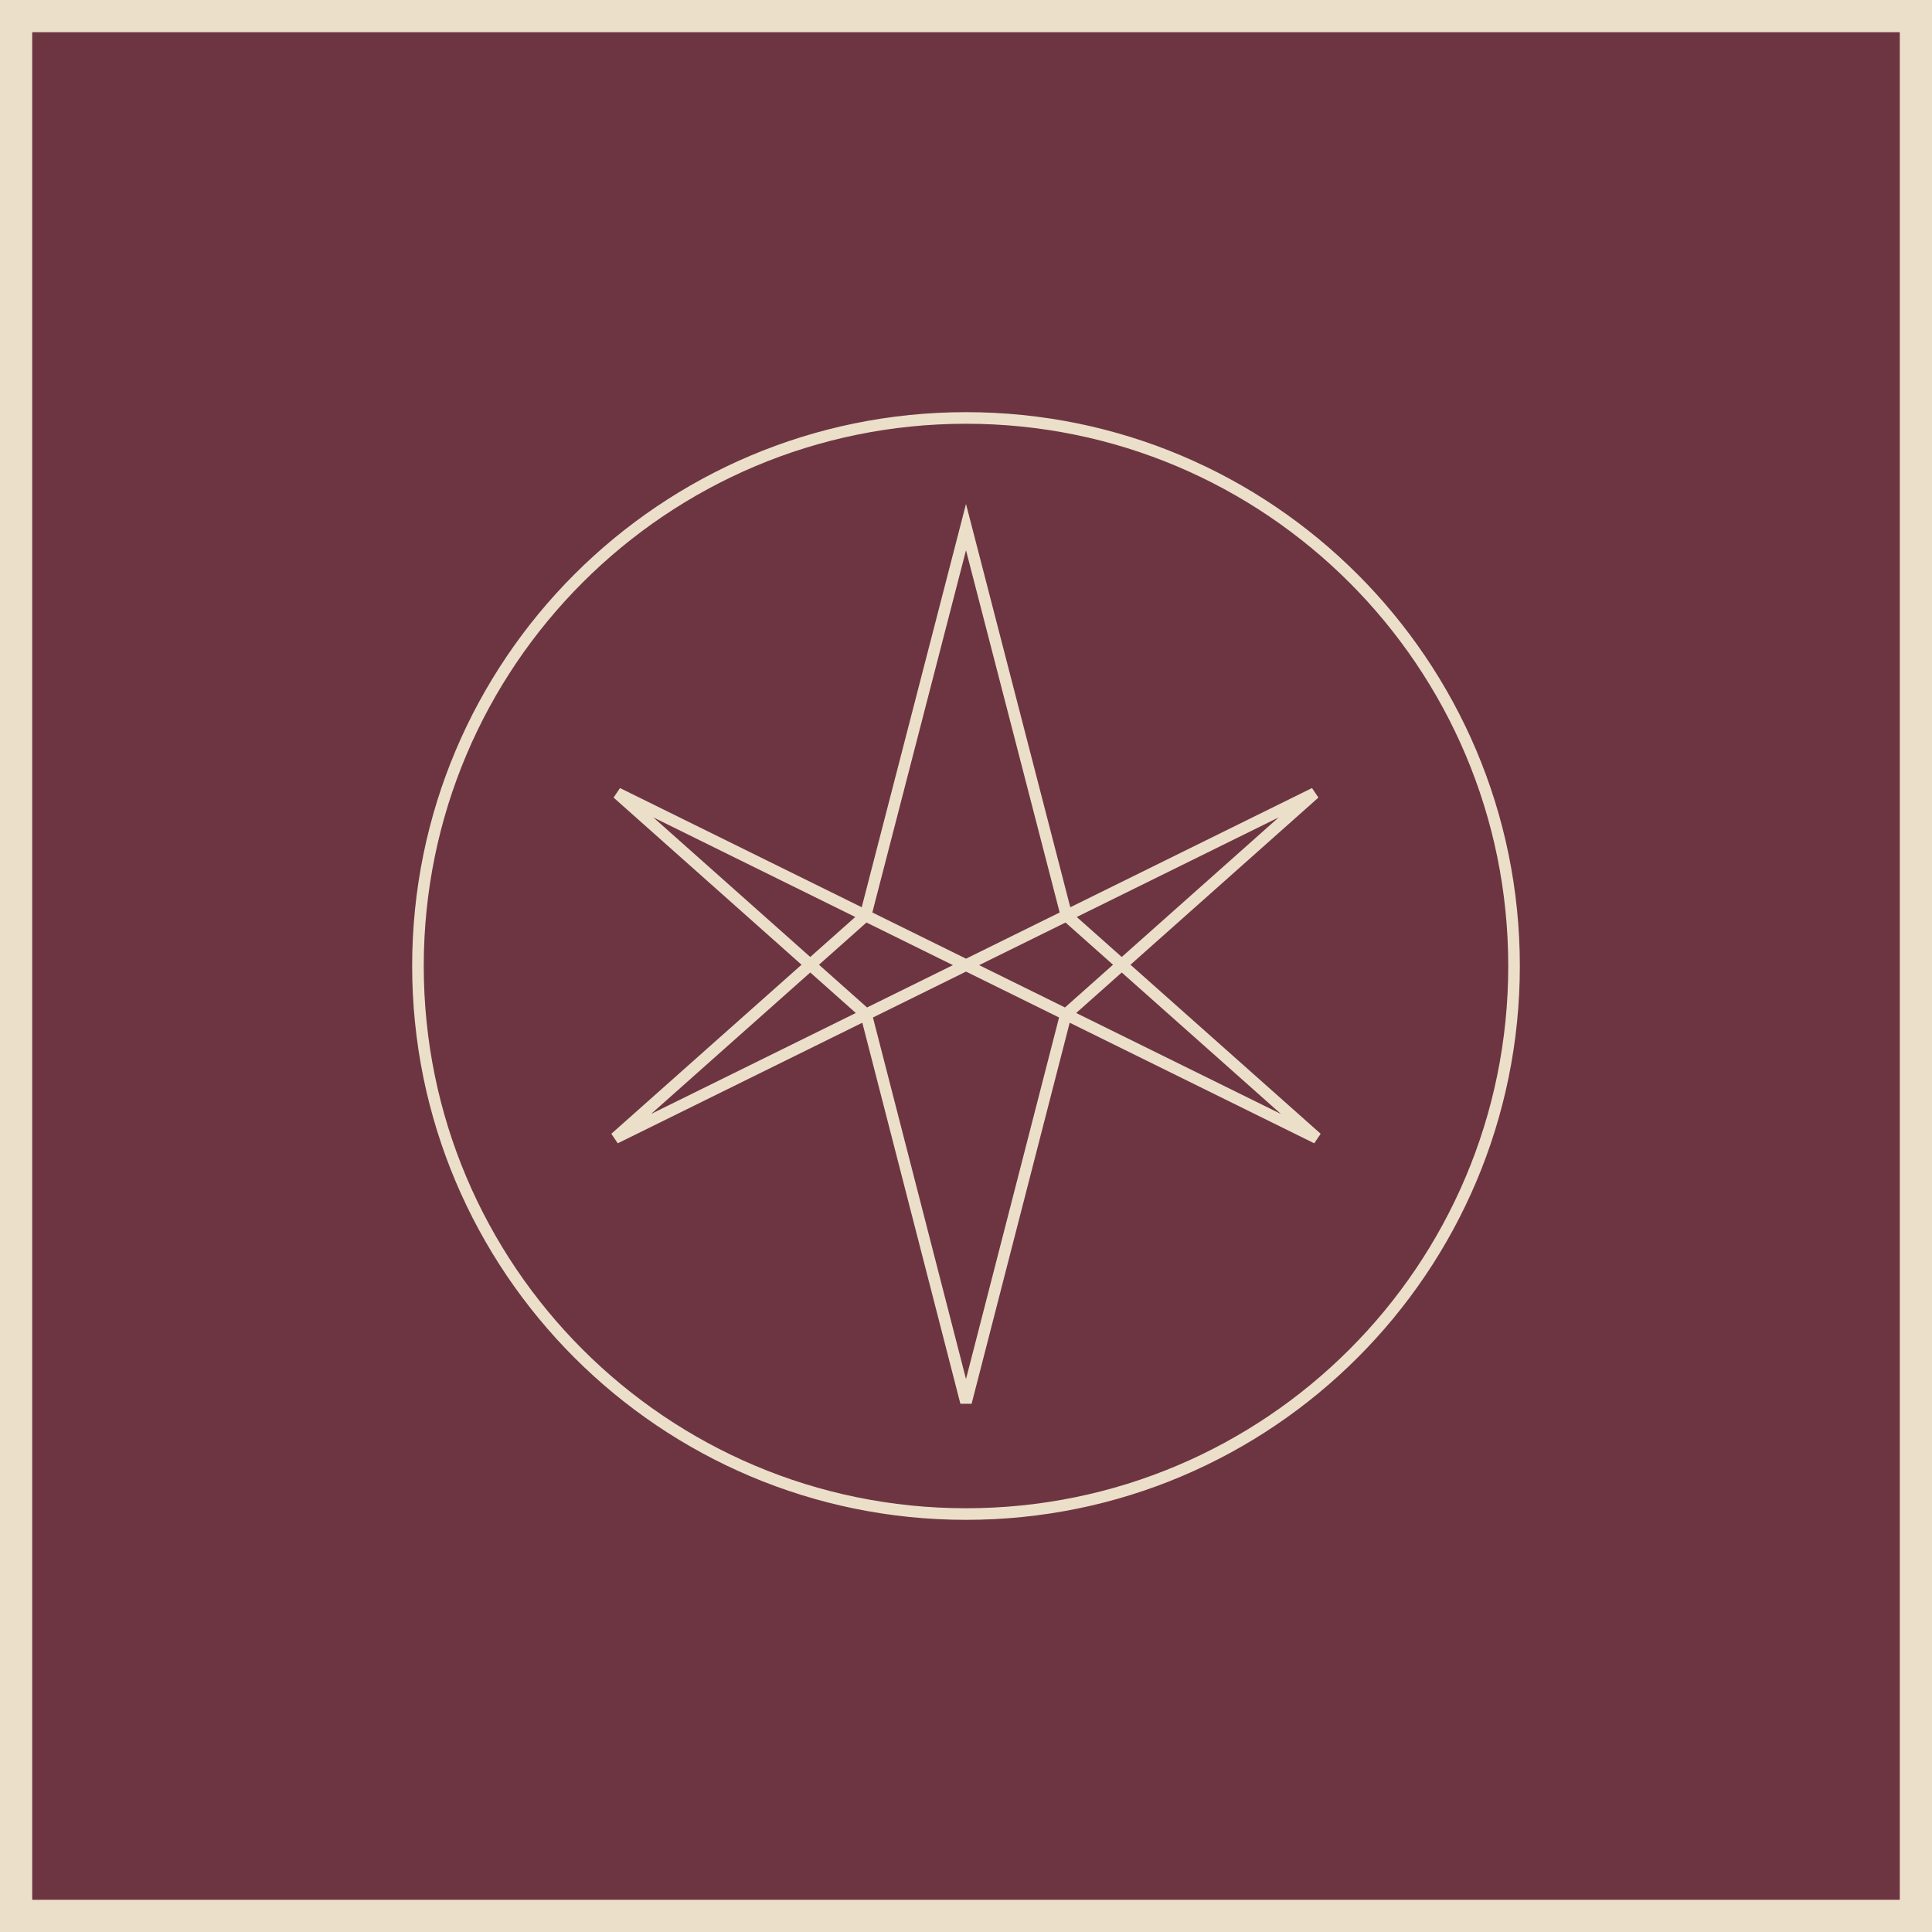
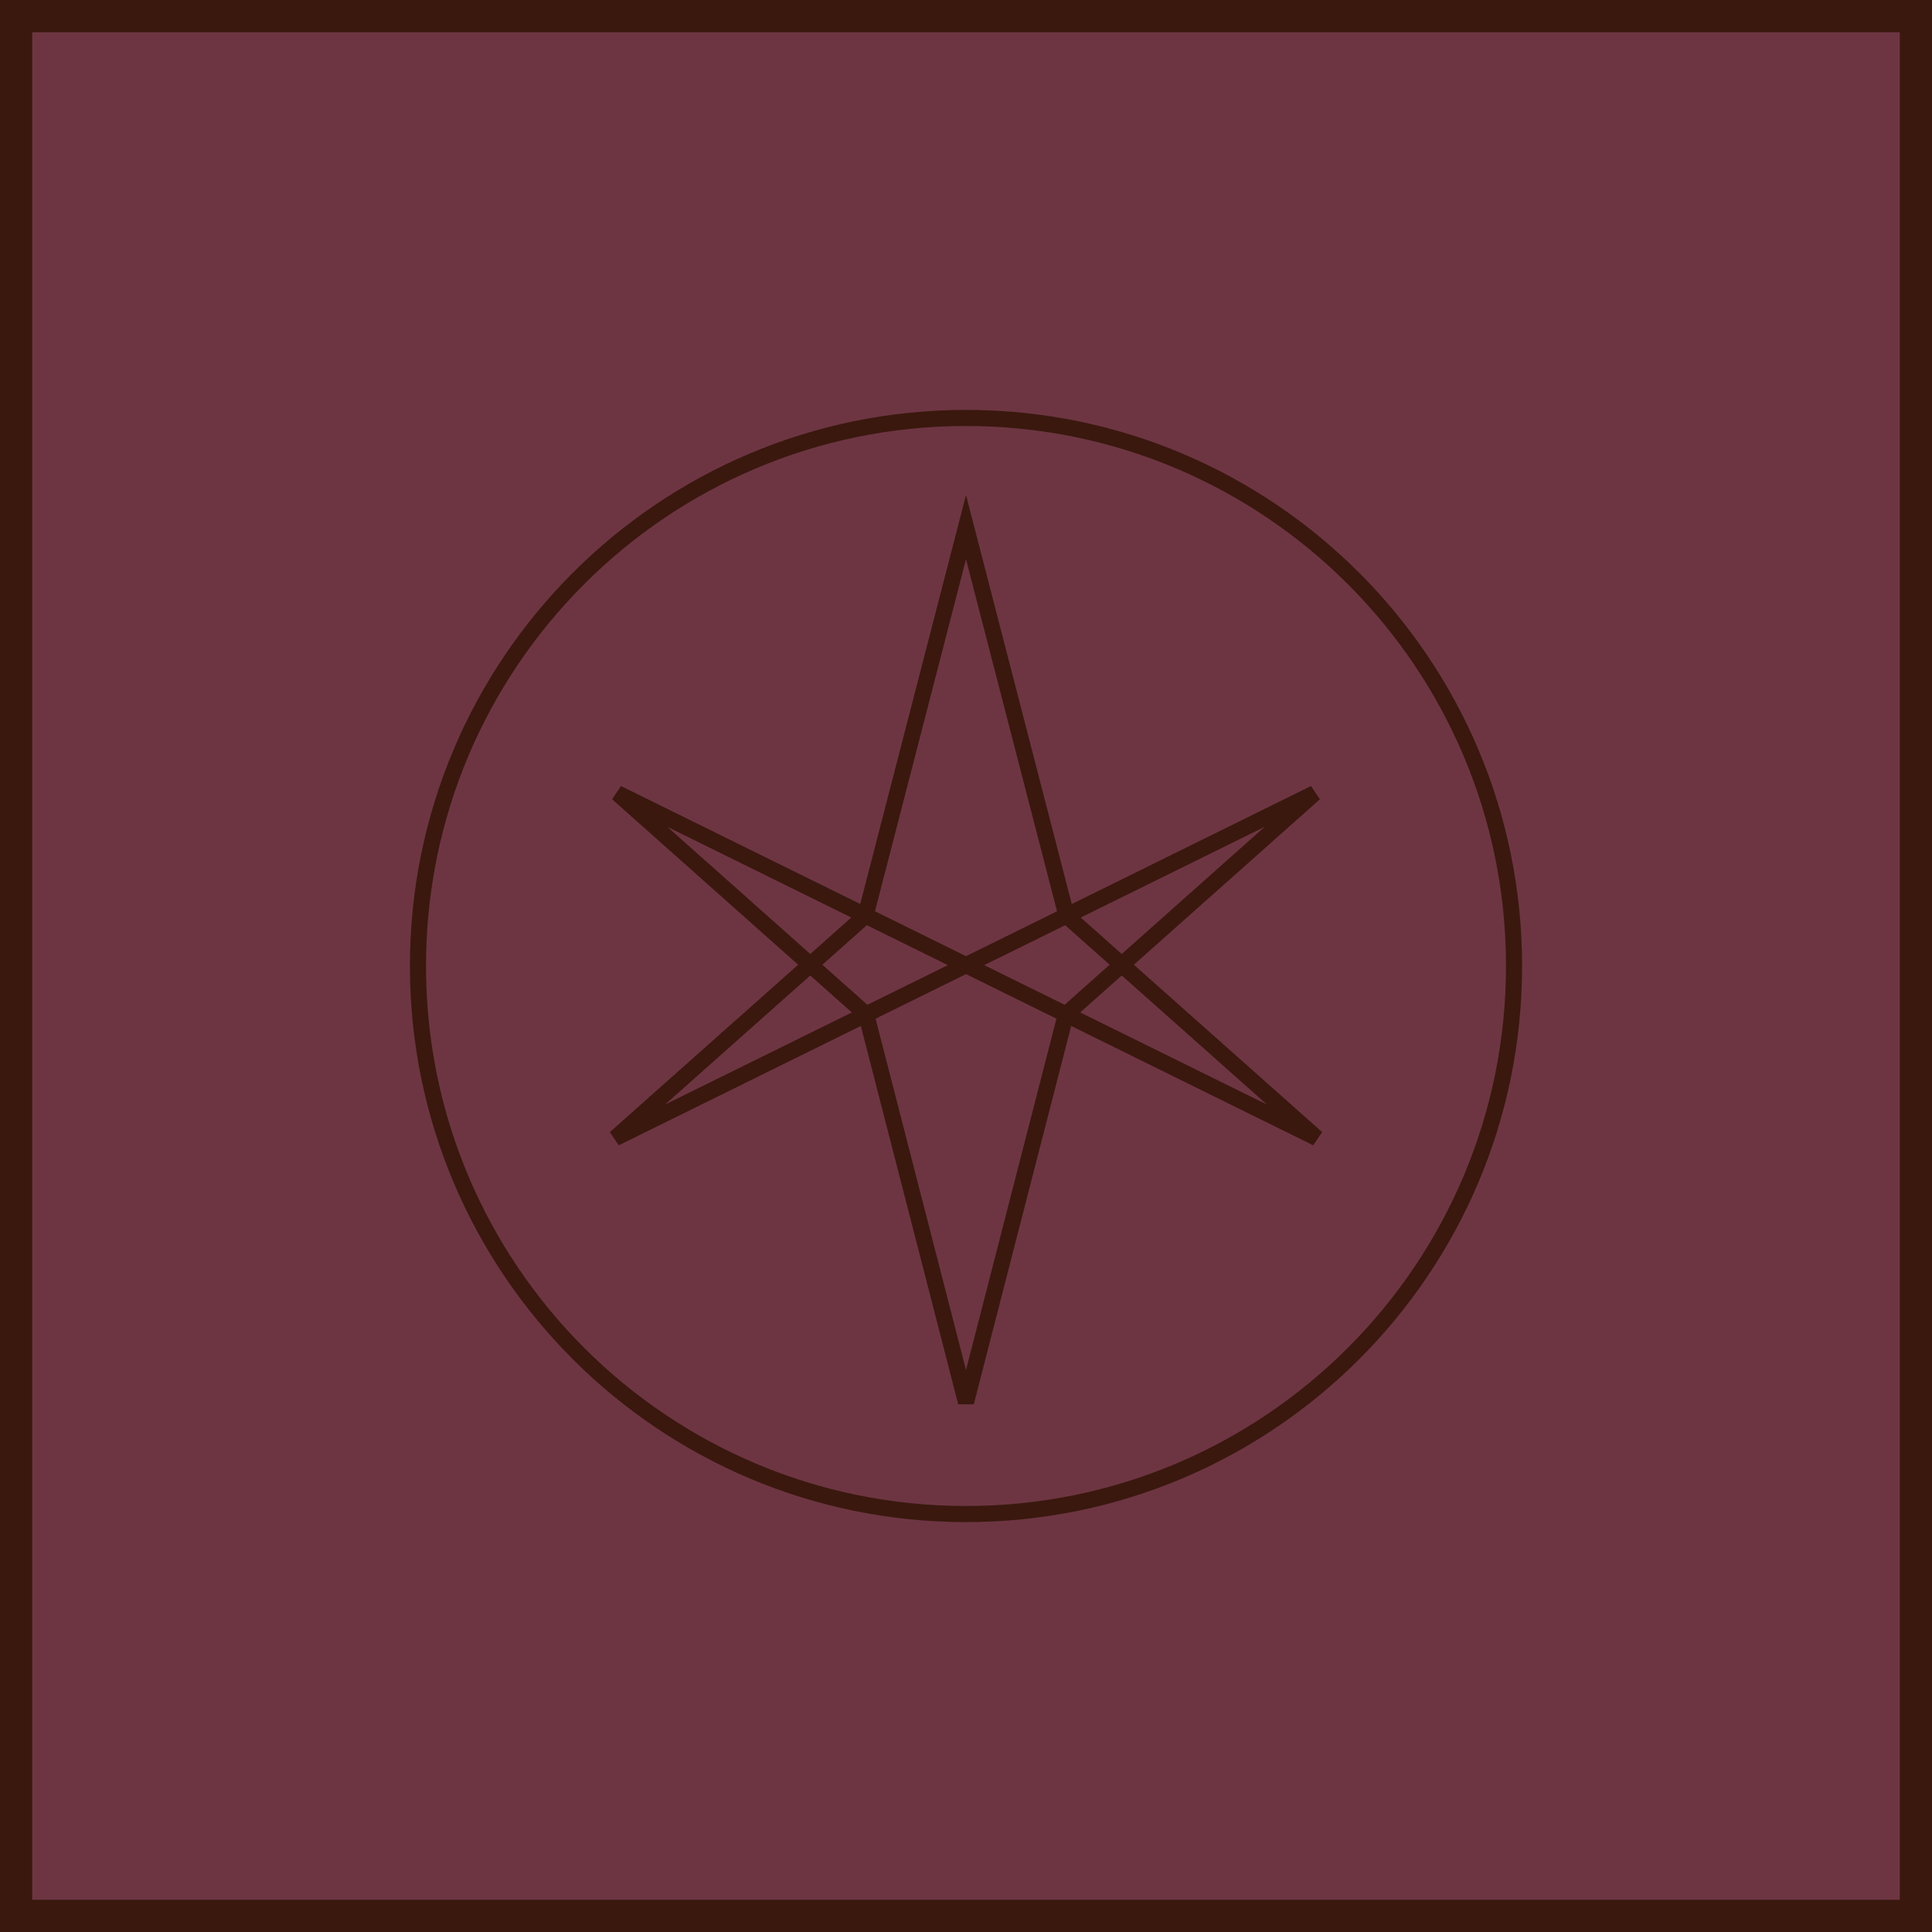
<svg xmlns="http://www.w3.org/2000/svg" viewBox="0 0 1200 1200" width="1200" height="1200">
-   <path fill="#6d3542" stroke="#ebdfc9" stroke-width="20" d="M1190 10v1180H10V10z" />
-   <g fill="none" stroke="#ebdfc9" stroke-width="7.2">
+   <path fill="#6d3542" stroke="#3a180e" stroke-width="20" d="M1190 10v1180H10V10z" />
+   <g fill="none" stroke="#3a180e" stroke-width="10">
    <path d="M662.4 568.7 600 327.4l-62.4 241.3-155.5 138.2 280.3-138.2 154.1-76L662 630.1 600 871l-62-240.9-154.5-137.4 434.4 214.2-155.5-138.2" />
    <circle cx="600" cy="600" r="340.4" />
  </g>
</svg>
